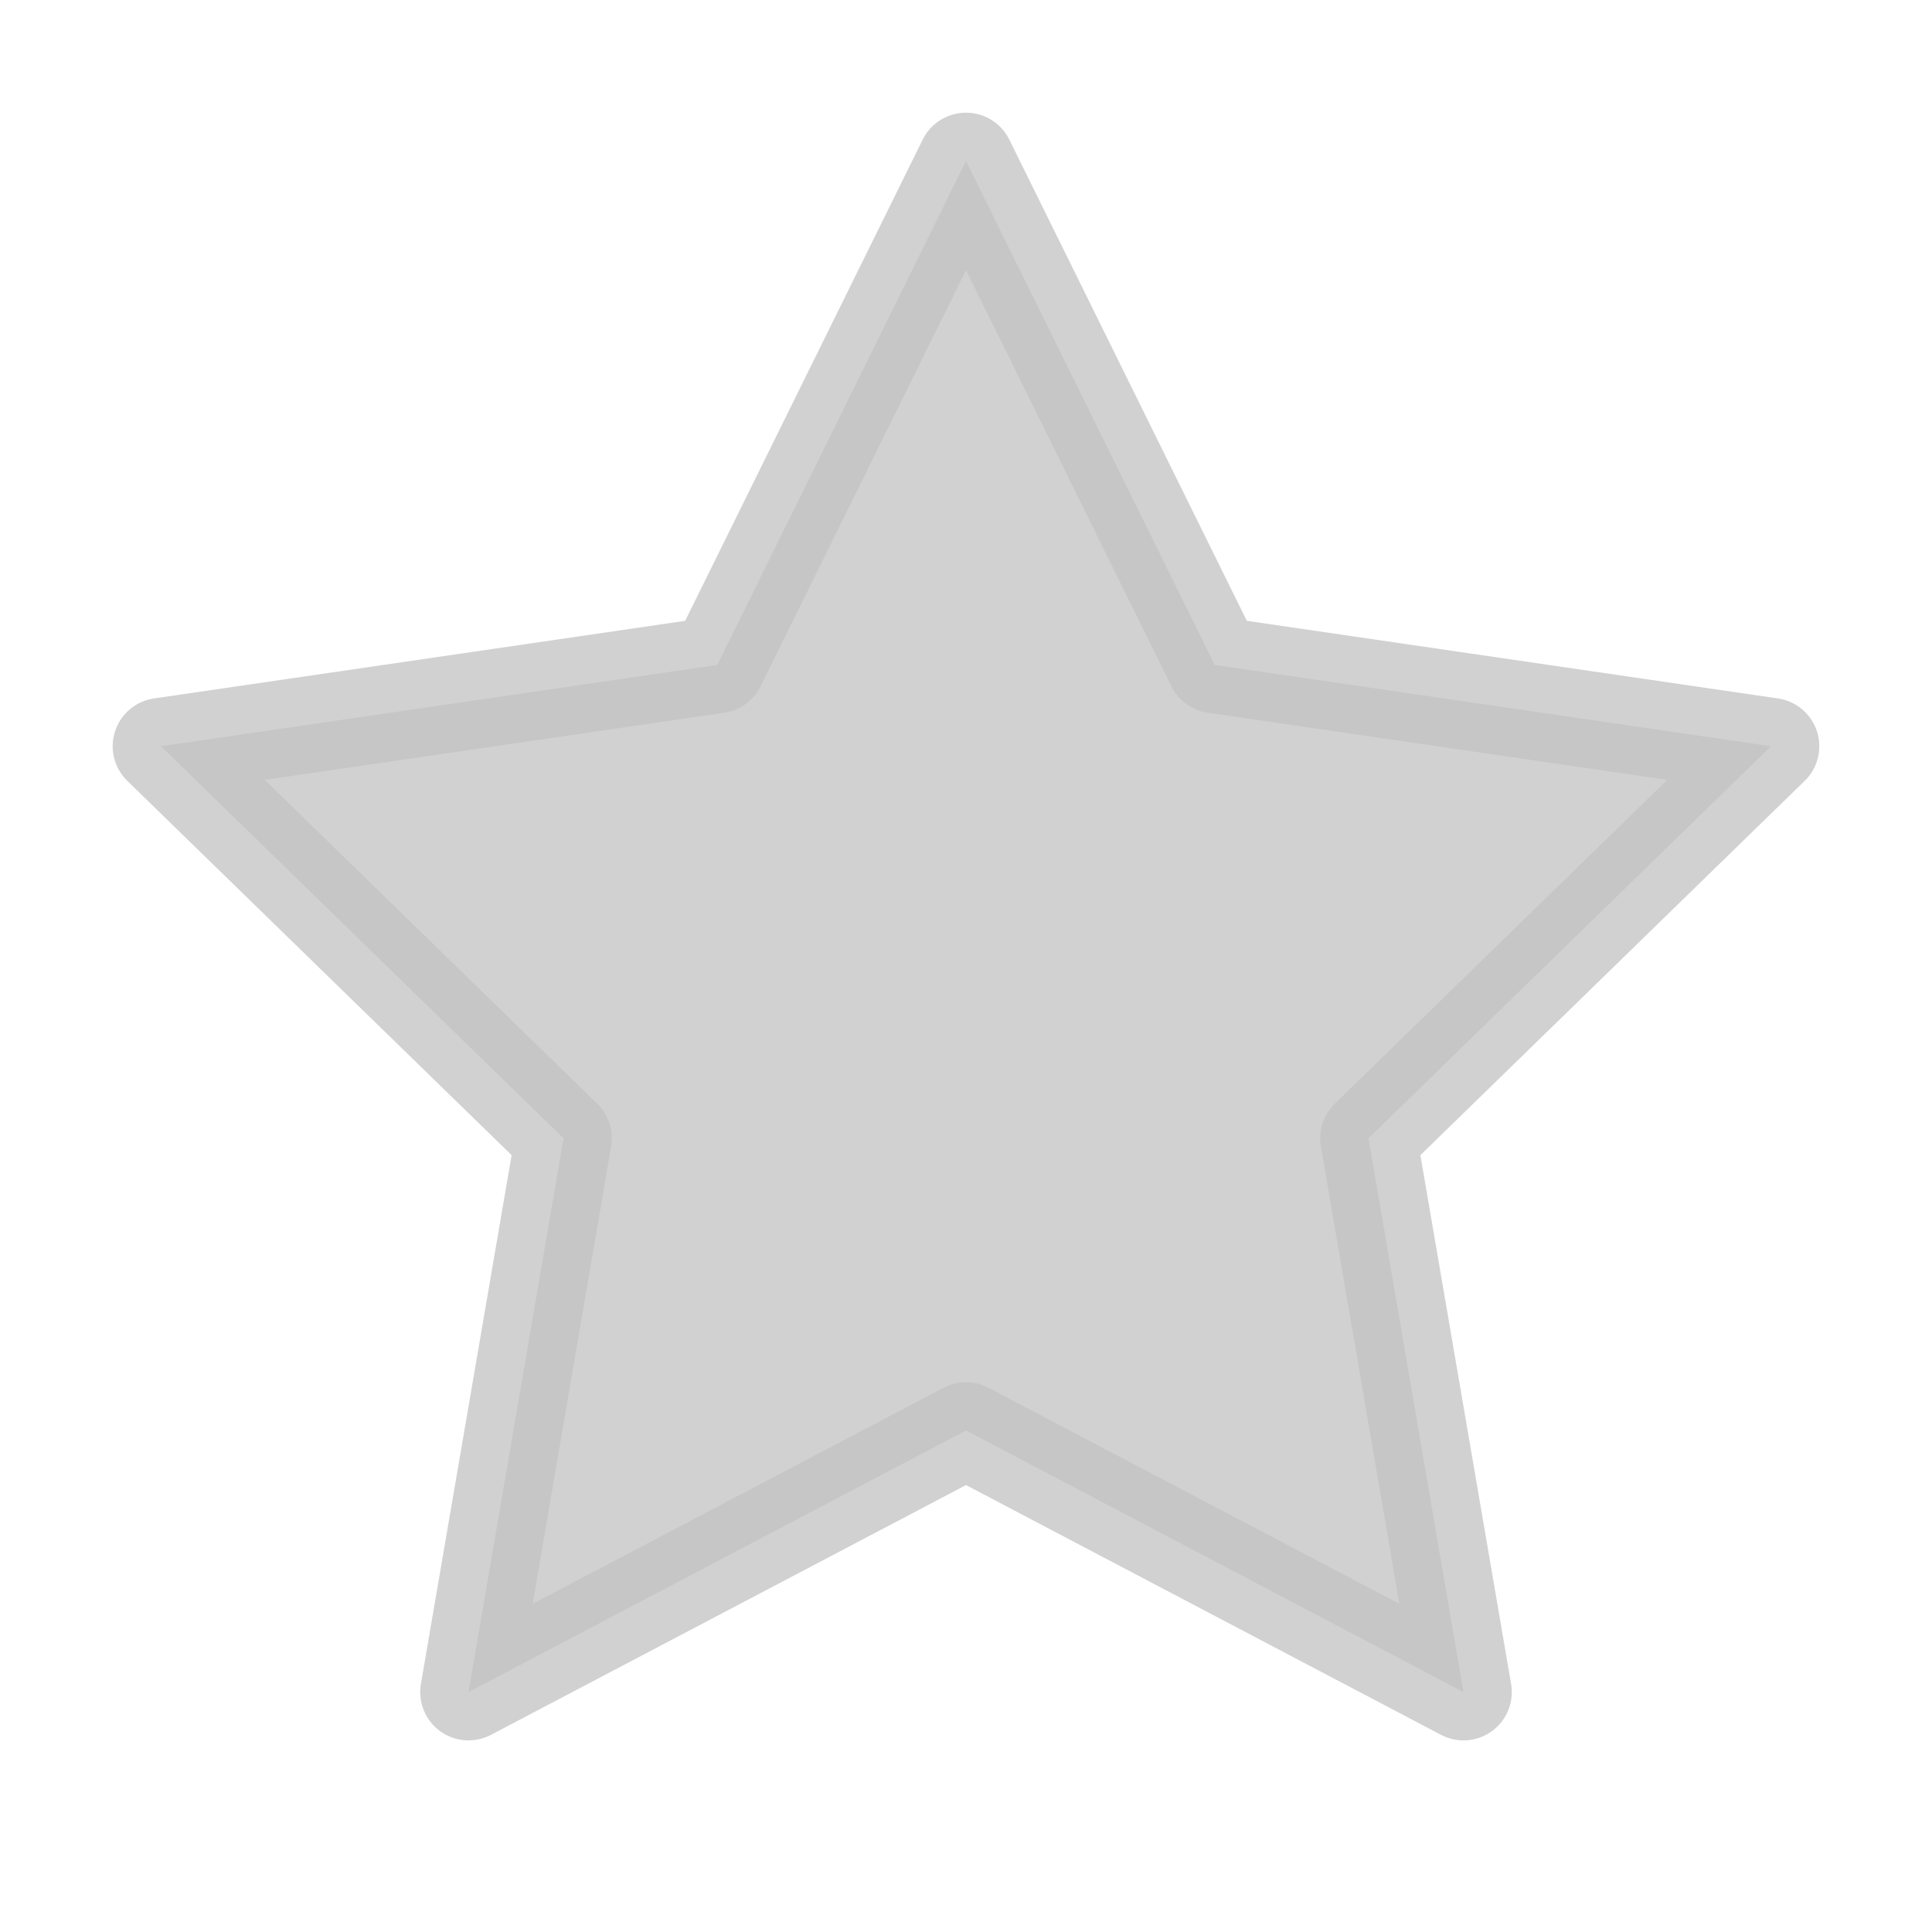
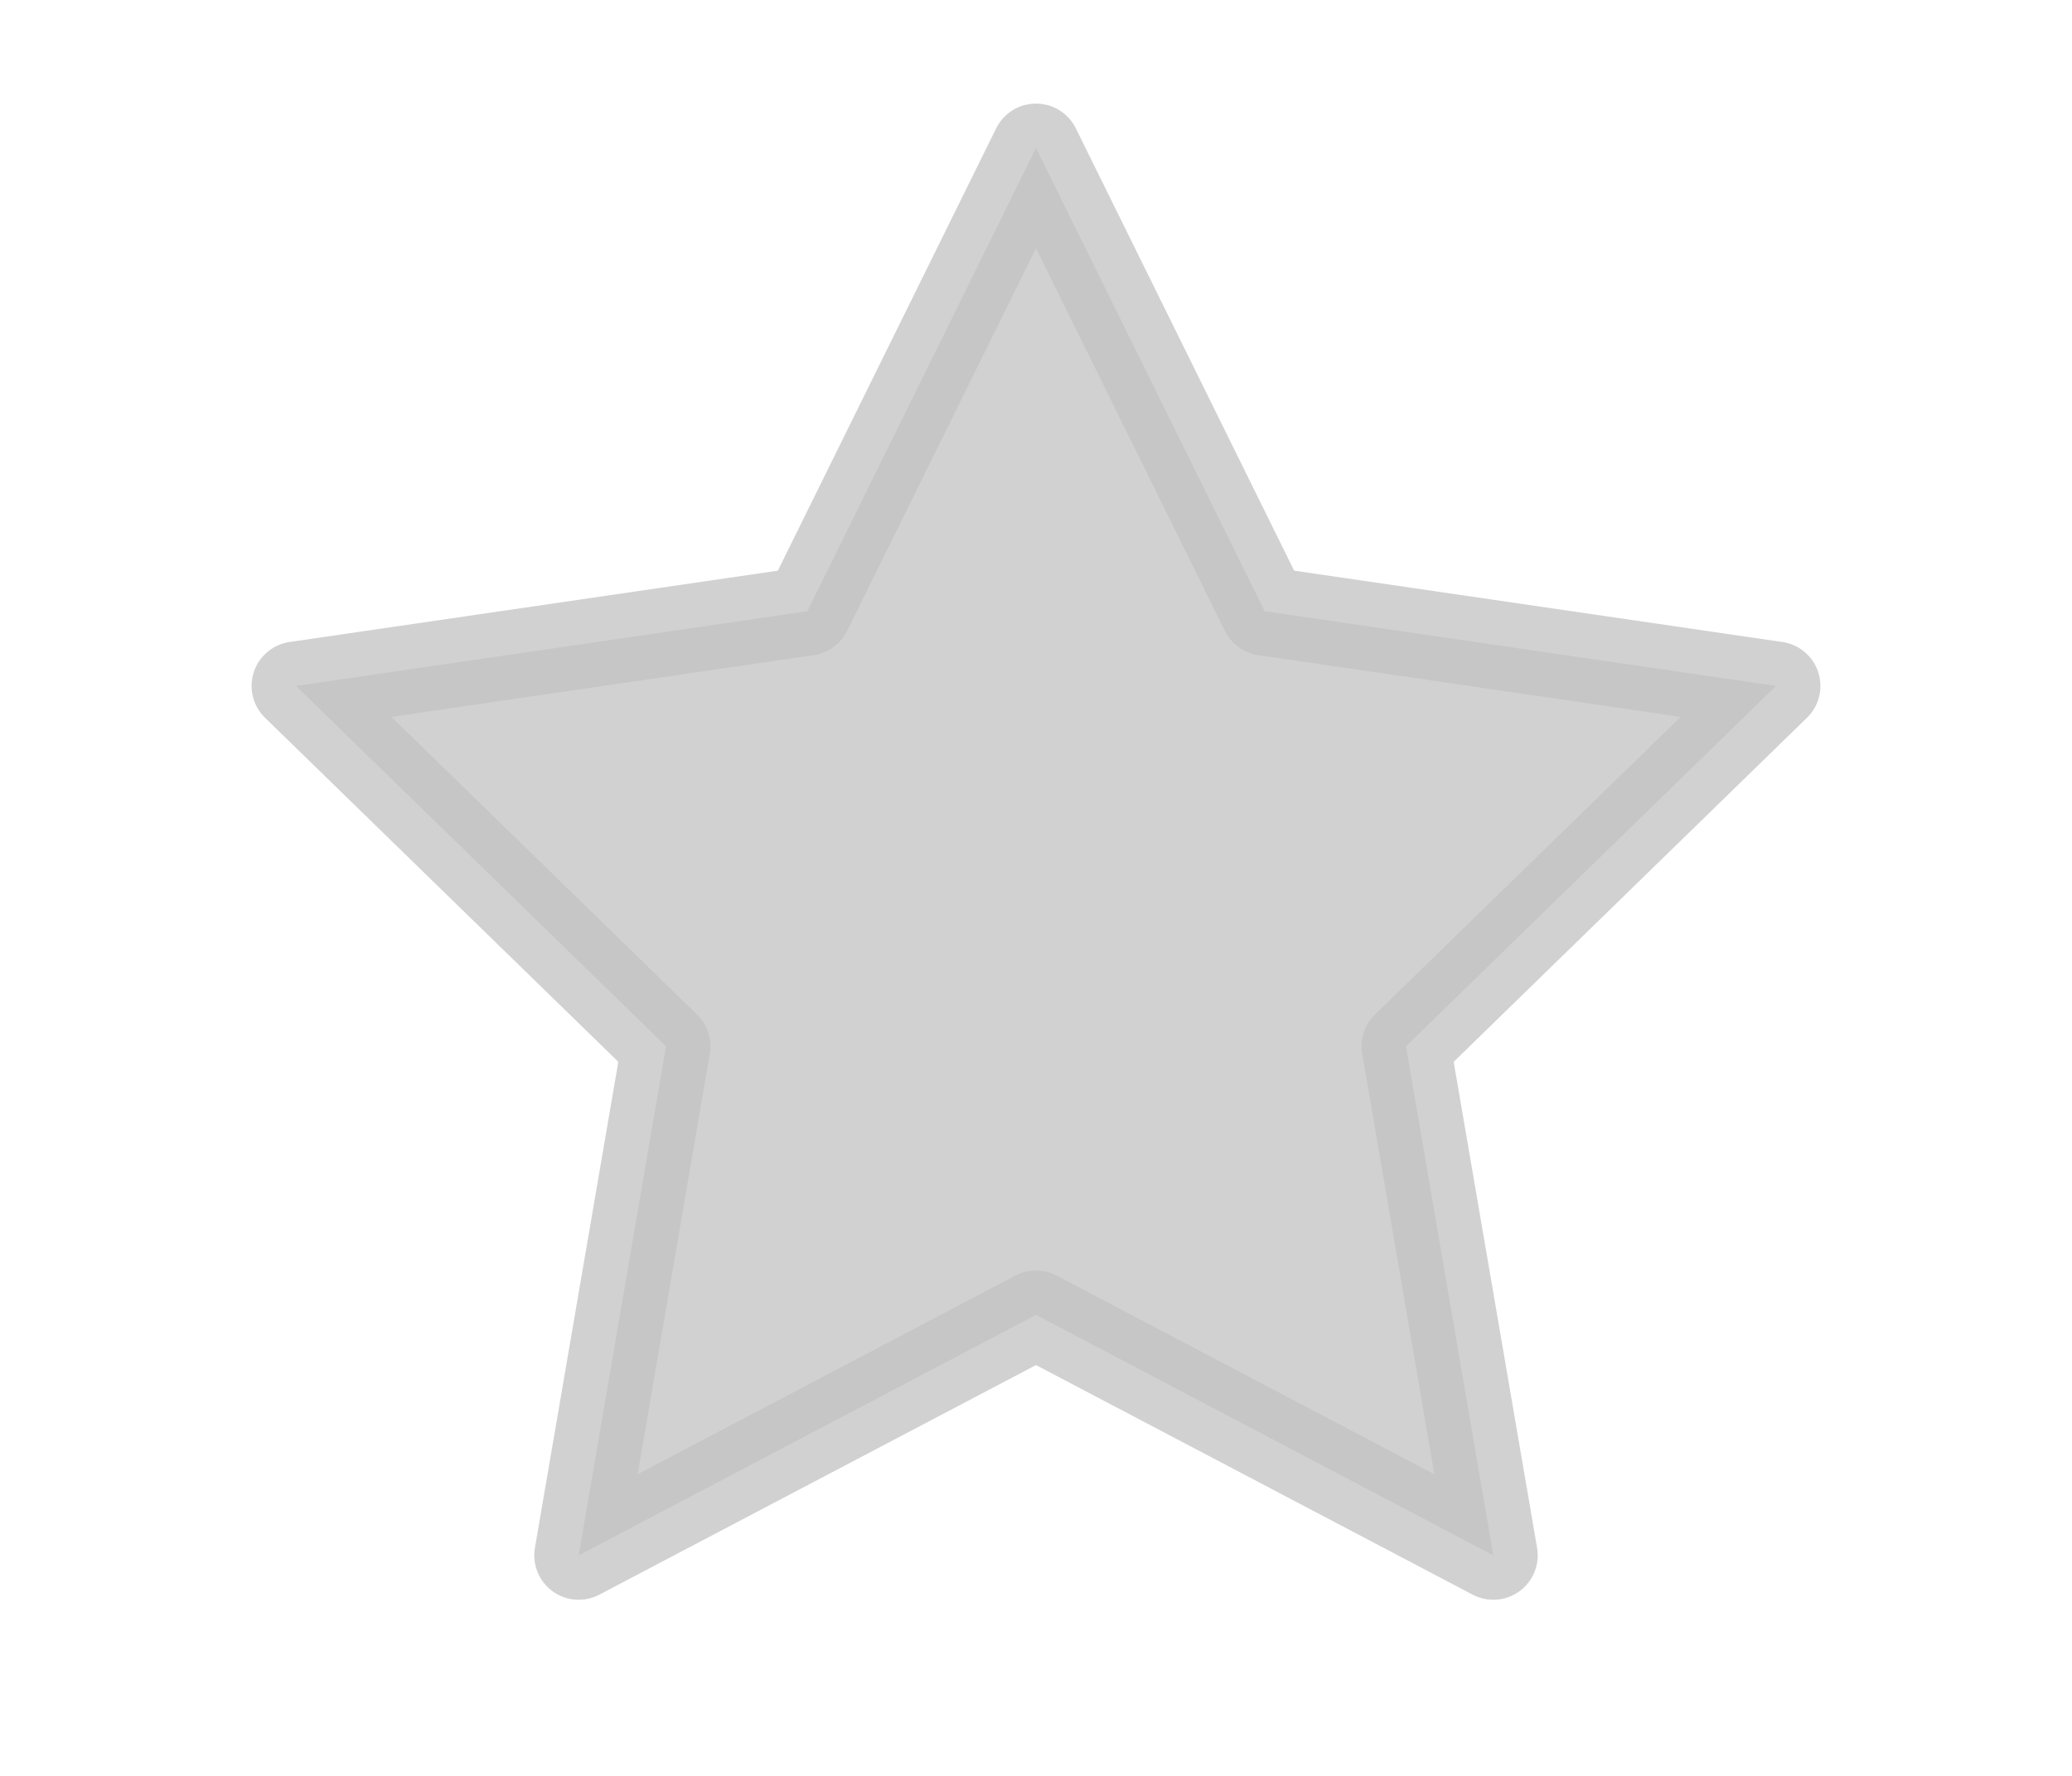
- <svg xmlns="http://www.w3.org/2000/svg" width="40" height="40" viewBox="0 0 40 40" fill="none">
+ <svg xmlns="http://www.w3.org/2000/svg" width="35" height="30" viewBox="0 0 40 40" fill="none">
  <path d="M20 3.333L25.15 13.767L36.667 15.45L28.333 23.567L30.3 35.033L20 29.617L9.7 35.033L11.667 23.567L3.333 15.45L14.85 13.767L20 3.333Z" fill="#c3c3c3c3" stroke="#c3c3c3c3" stroke-width="2" stroke-linecap="round" stroke-linejoin="round" />
</svg>
